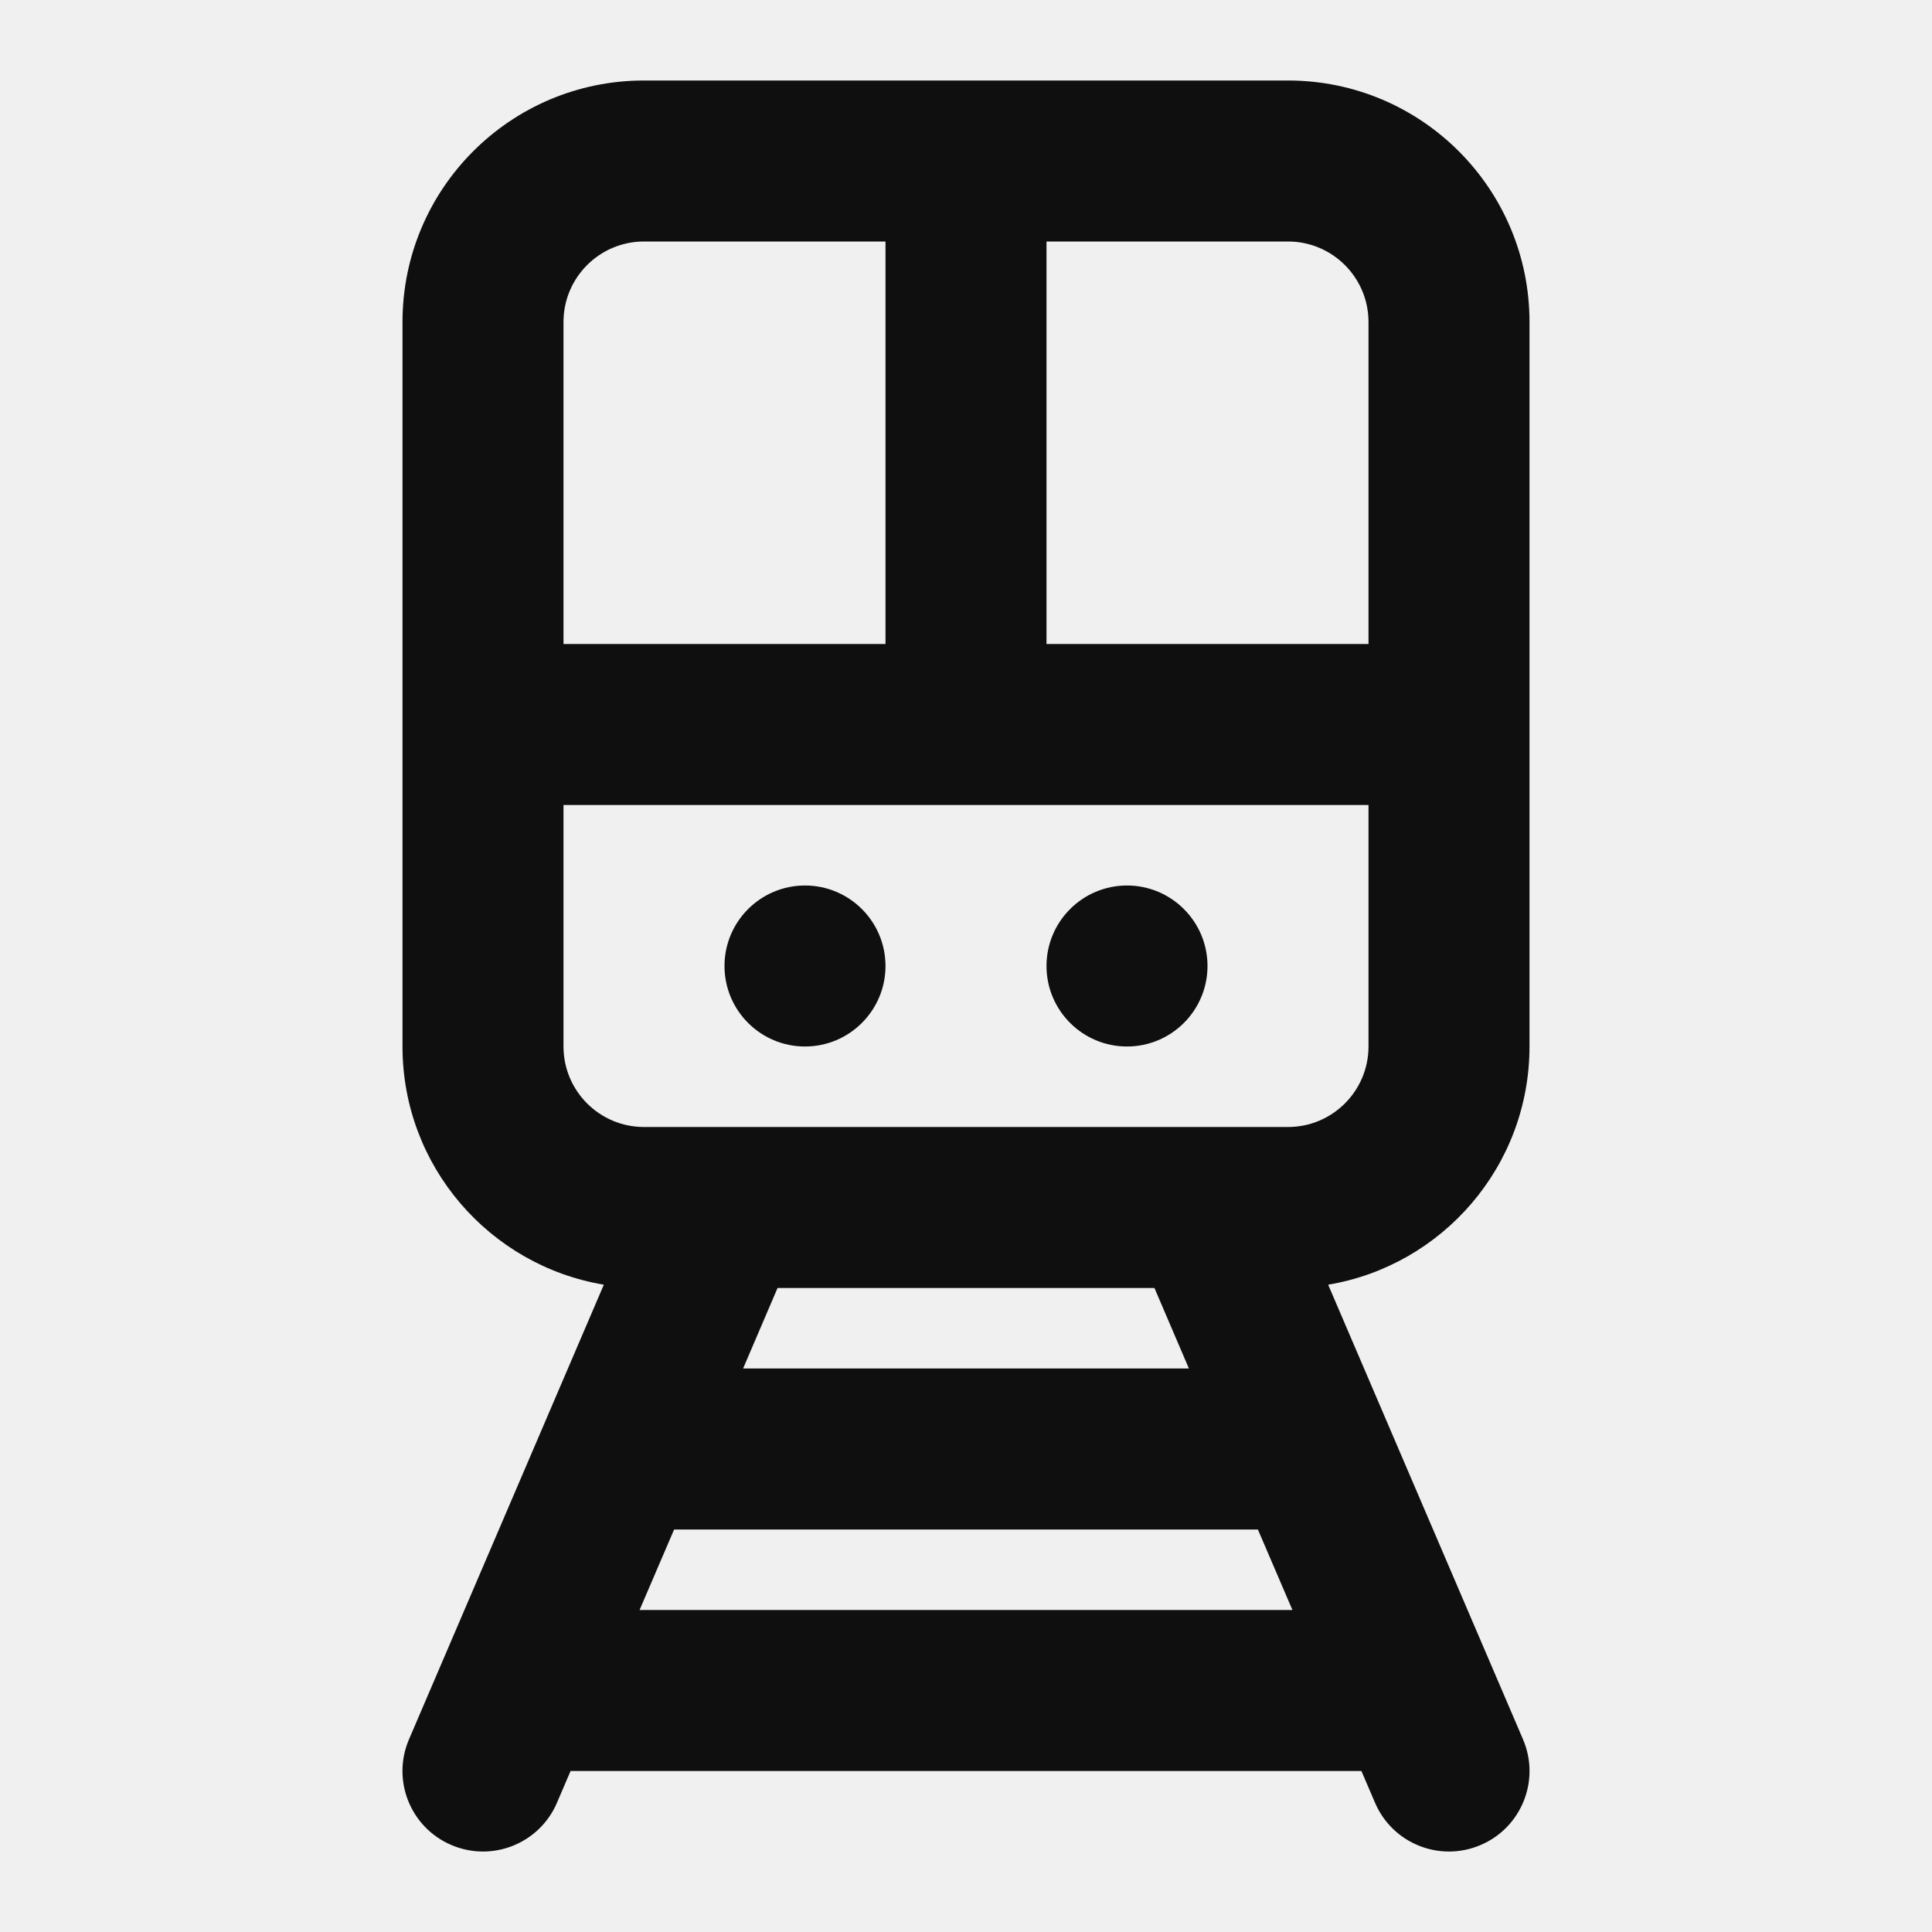
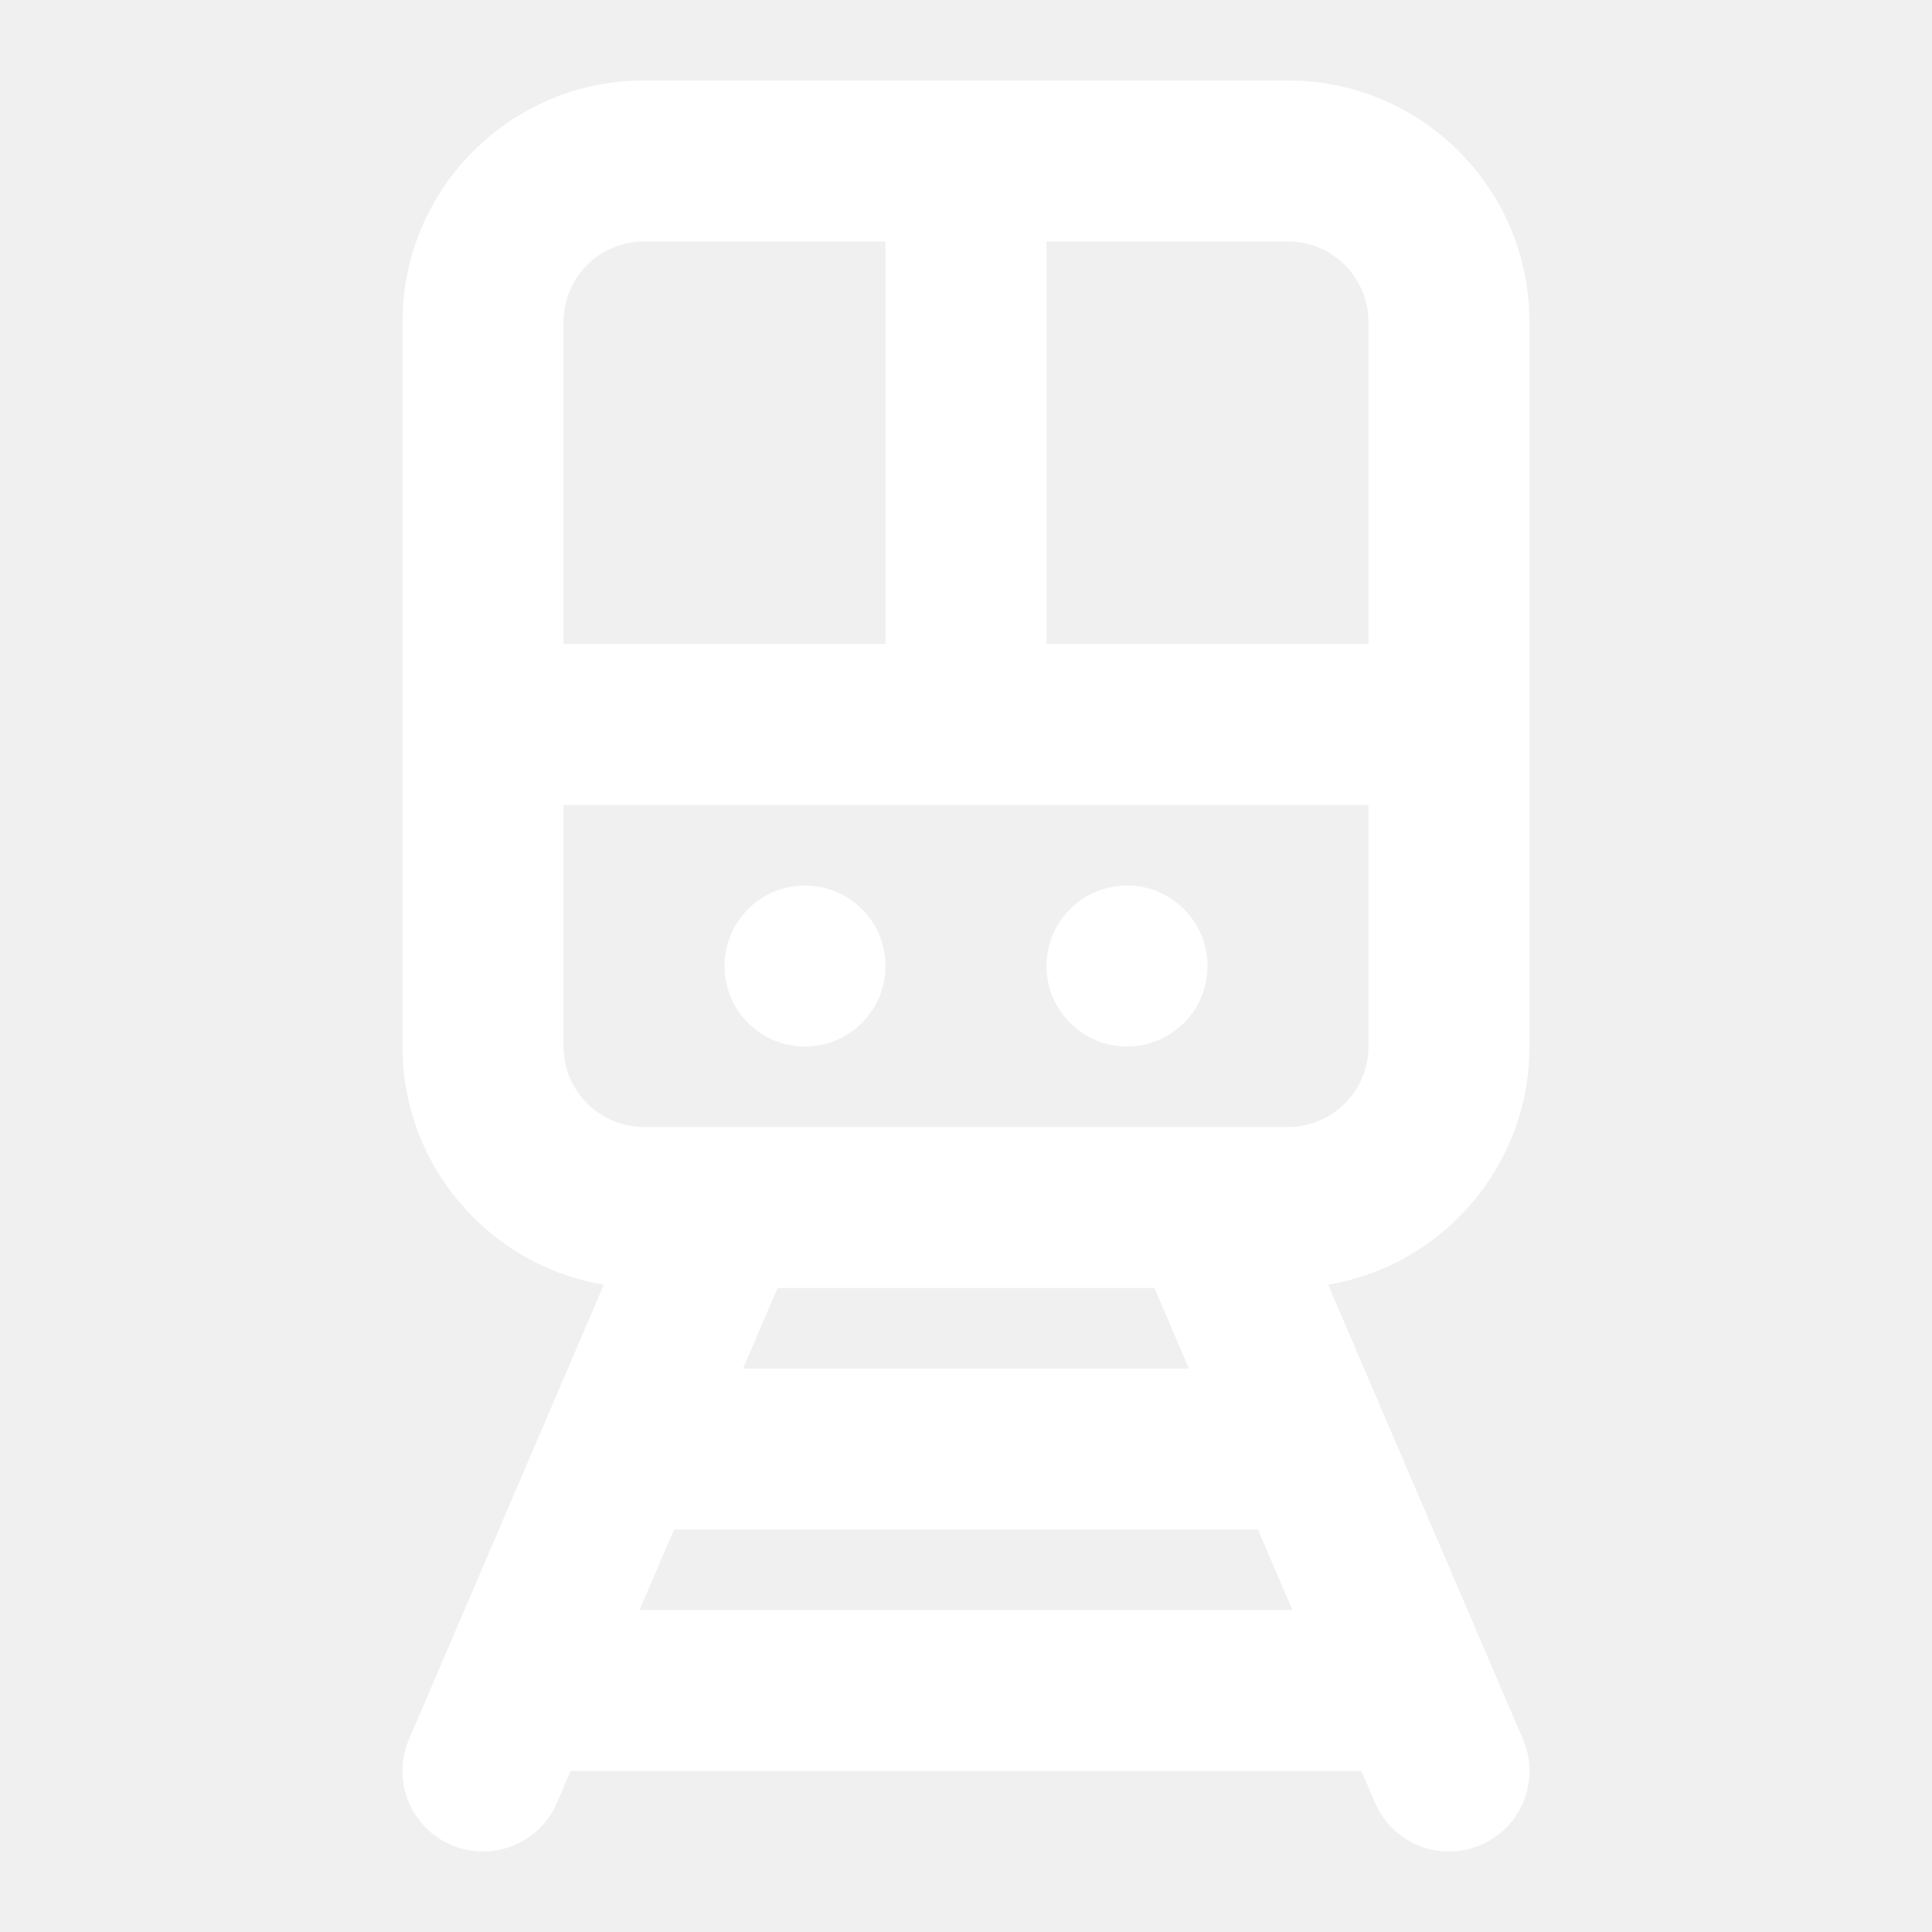
<svg xmlns="http://www.w3.org/2000/svg" width="800px" height="800px" viewBox="0 0 24 24" fill="none">
-   <path d="M11 12C11 12.552 10.552 13 10 13C9.448 13 9 12.552 9 12C9 11.448 9.448 11 10 11C10.552 11 11 11.448 11 12Z" fill="#0F0F0F" />
-   <path d="M14 13C14.552 13 15 12.552 15 12C15 11.448 14.552 11 14 11C13.448 11 13 11.448 13 12C13 12.552 13.448 13 14 13Z" fill="#0F0F0F" />
-   <path fill-rule="evenodd" clip-rule="evenodd" d="M19 4C19 2.343 17.657 1 16 1H8C6.343 1 5 2.343 5 4V13C5 14.487 6.082 15.721 7.501 15.959L5.081 21.606C4.863 22.114 5.098 22.702 5.606 22.919C6.114 23.137 6.702 22.902 6.919 22.394L7.088 22H16.912L17.081 22.394C17.298 22.902 17.886 23.137 18.394 22.919C18.902 22.702 19.137 22.114 18.919 21.606L16.499 15.959C17.918 15.721 19 14.487 19 13V4ZM16.055 20H7.945L8.374 19H15.626L16.055 20ZM14.769 17H9.231L9.659 16H14.341L14.769 17ZM17 4C17 3.448 16.552 3 16 3H13V8H17V4ZM11 8V3H8C7.448 3 7 3.448 7 4V8H11ZM7 13V10H17V13C17 13.552 16.552 14 16 14H8C7.448 14 7 13.552 7 13Z" fill="#0F0F0F" />
+   <path d="M11 12C11 12.552 10.552 13 10 13C9.448 13 9 12.552 9 12C9 11.448 9.448 11 10 11C10.552 11 11 11.448 11 12Z" fill="#FFFFFF" />
+   <path d="M14 13C14.552 13 15 12.552 15 12C15 11.448 14.552 11 14 11C13.448 11 13 11.448 13 12C13 12.552 13.448 13 14 13Z" fill="#FFFFFF" />
+   <path fill-rule="evenodd" clip-rule="evenodd" d="M19 4C19 2.343 17.657 1 16 1H8C6.343 1 5 2.343 5 4V13C5 14.487 6.082 15.721 7.501 15.959L5.081 21.606C4.863 22.114 5.098 22.702 5.606 22.919C6.114 23.137 6.702 22.902 6.919 22.394L7.088 22H16.912L17.081 22.394C17.298 22.902 17.886 23.137 18.394 22.919C18.902 22.702 19.137 22.114 18.919 21.606L16.499 15.959C17.918 15.721 19 14.487 19 13V4ZM16.055 20H7.945L8.374 19H15.626L16.055 20ZM14.769 17H9.231L9.659 16H14.341L14.769 17ZM17 4C17 3.448 16.552 3 16 3H13V8H17V4ZM11 8V3H8C7.448 3 7 3.448 7 4V8H11ZM7 13V10H17V13C17 13.552 16.552 14 16 14H8C7.448 14 7 13.552 7 13Z" fill="#FFFFFF" />
</svg>
